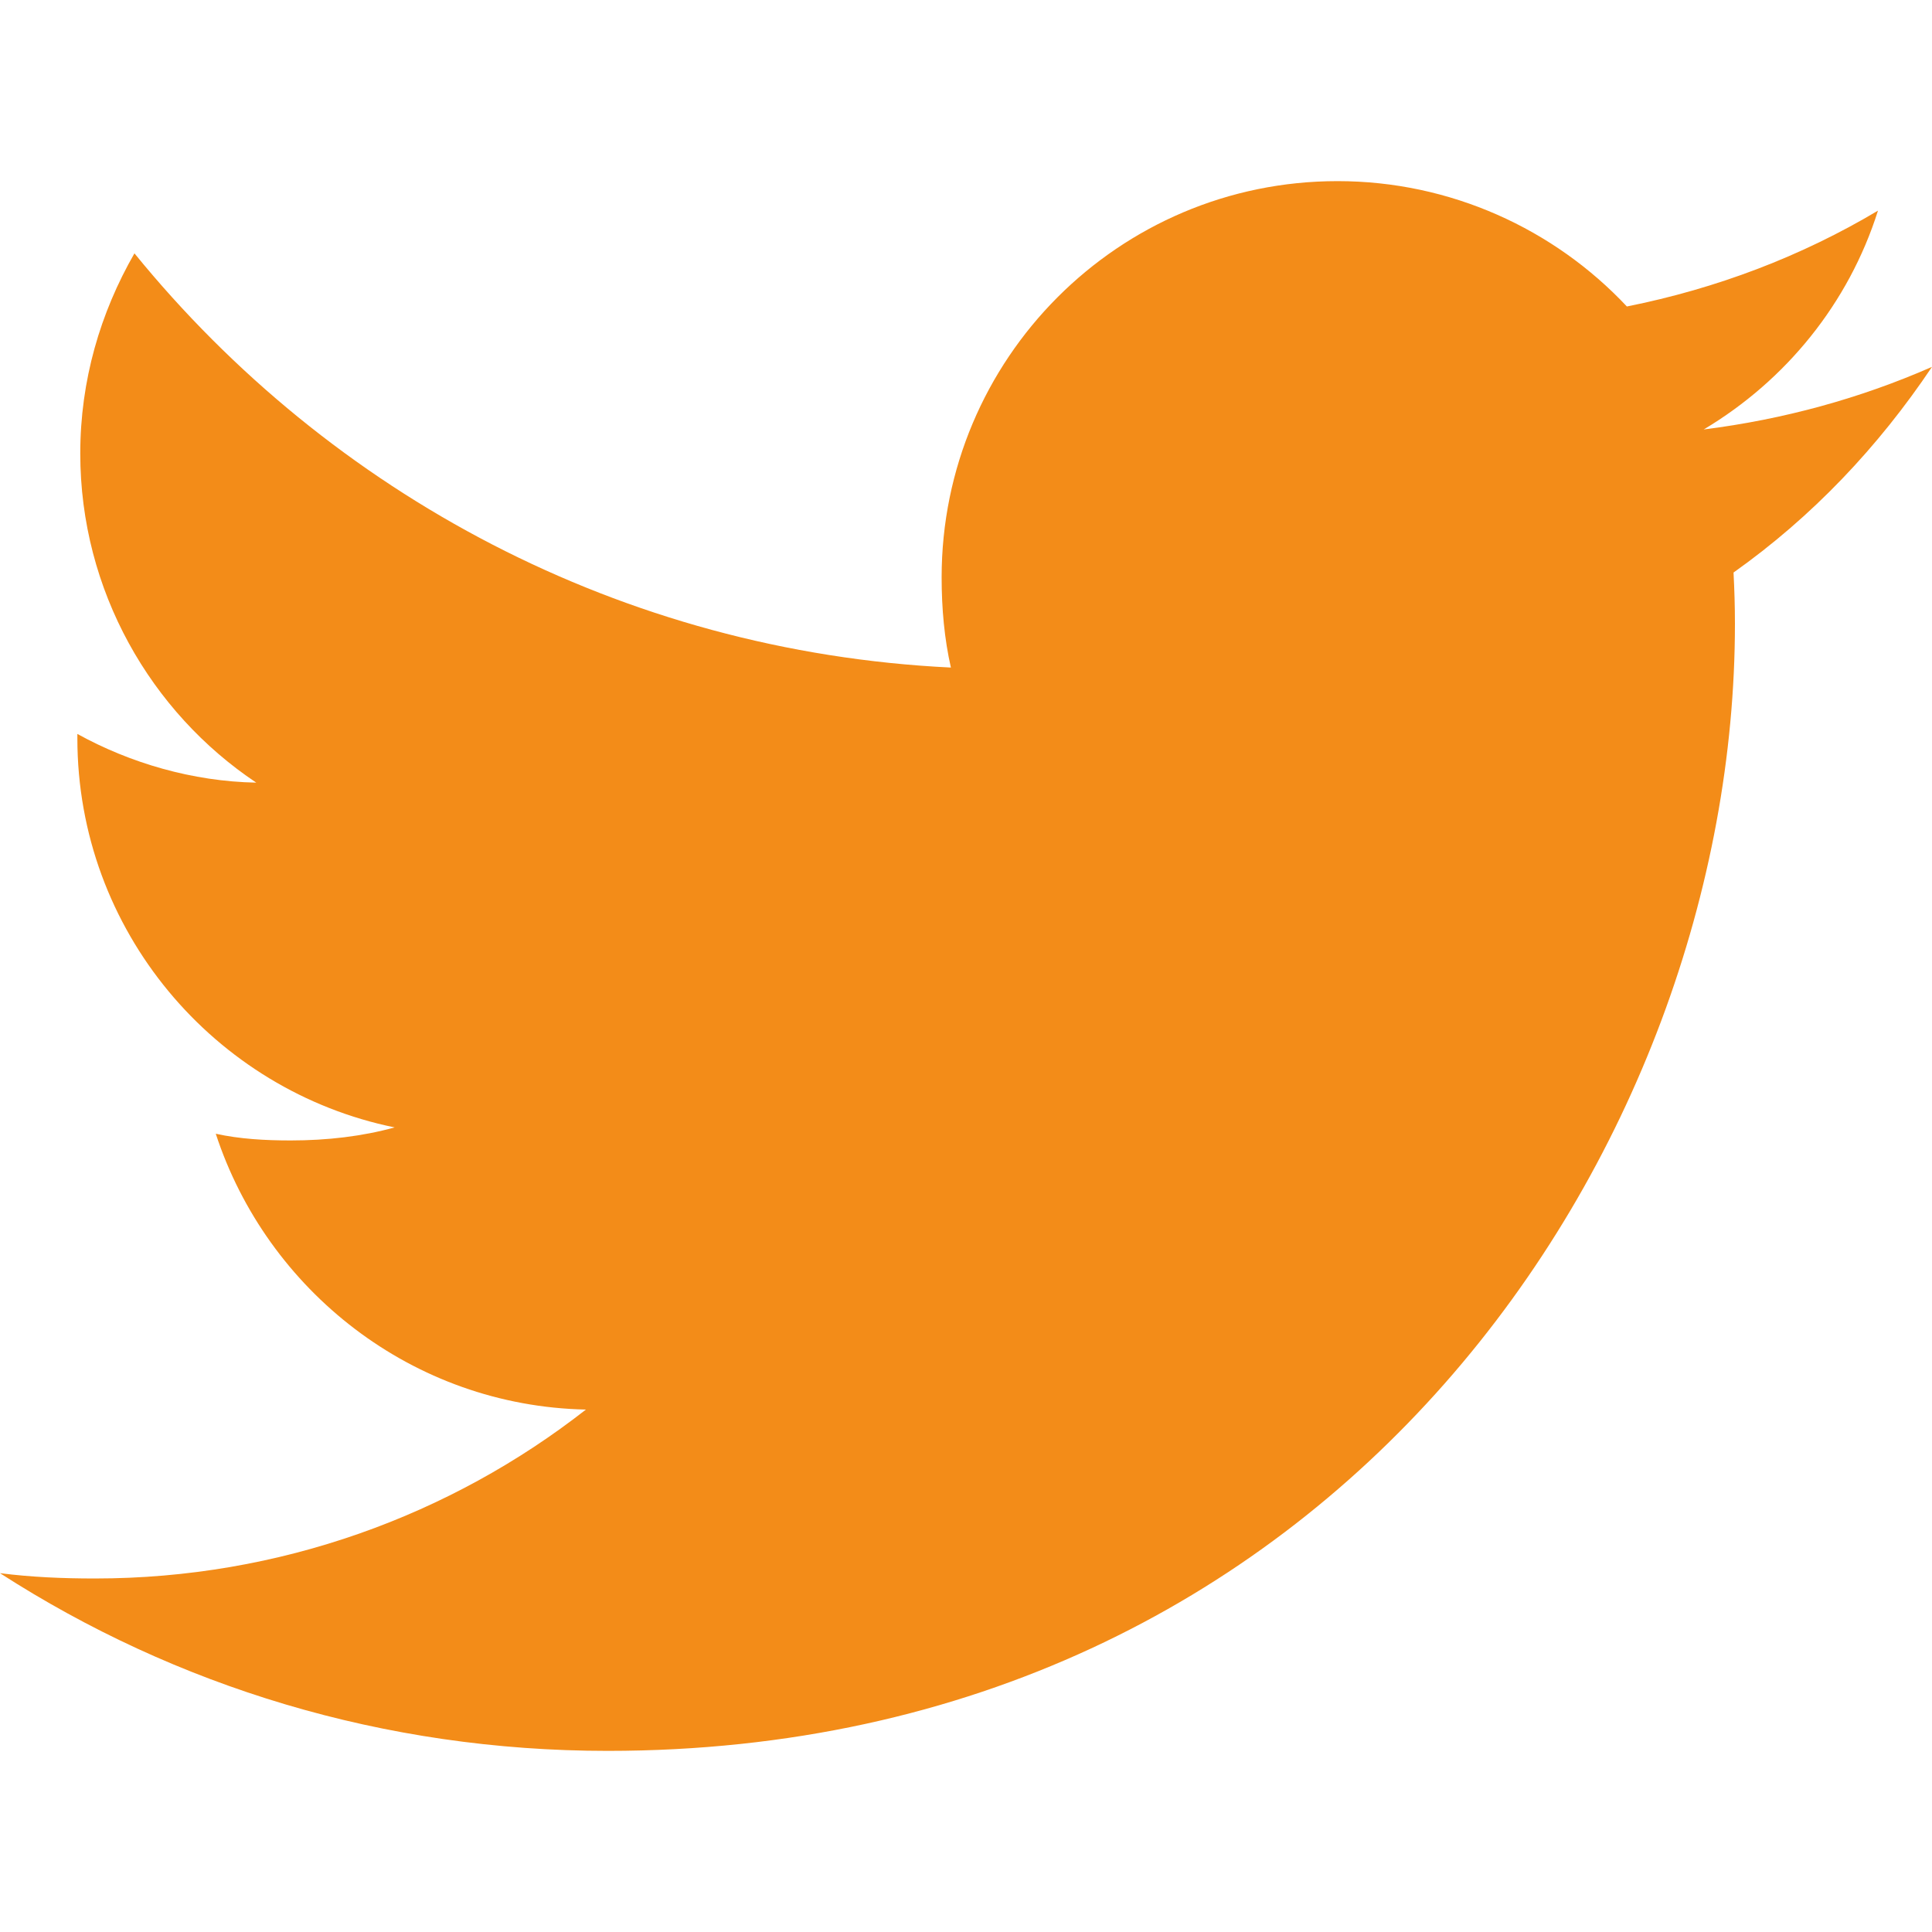
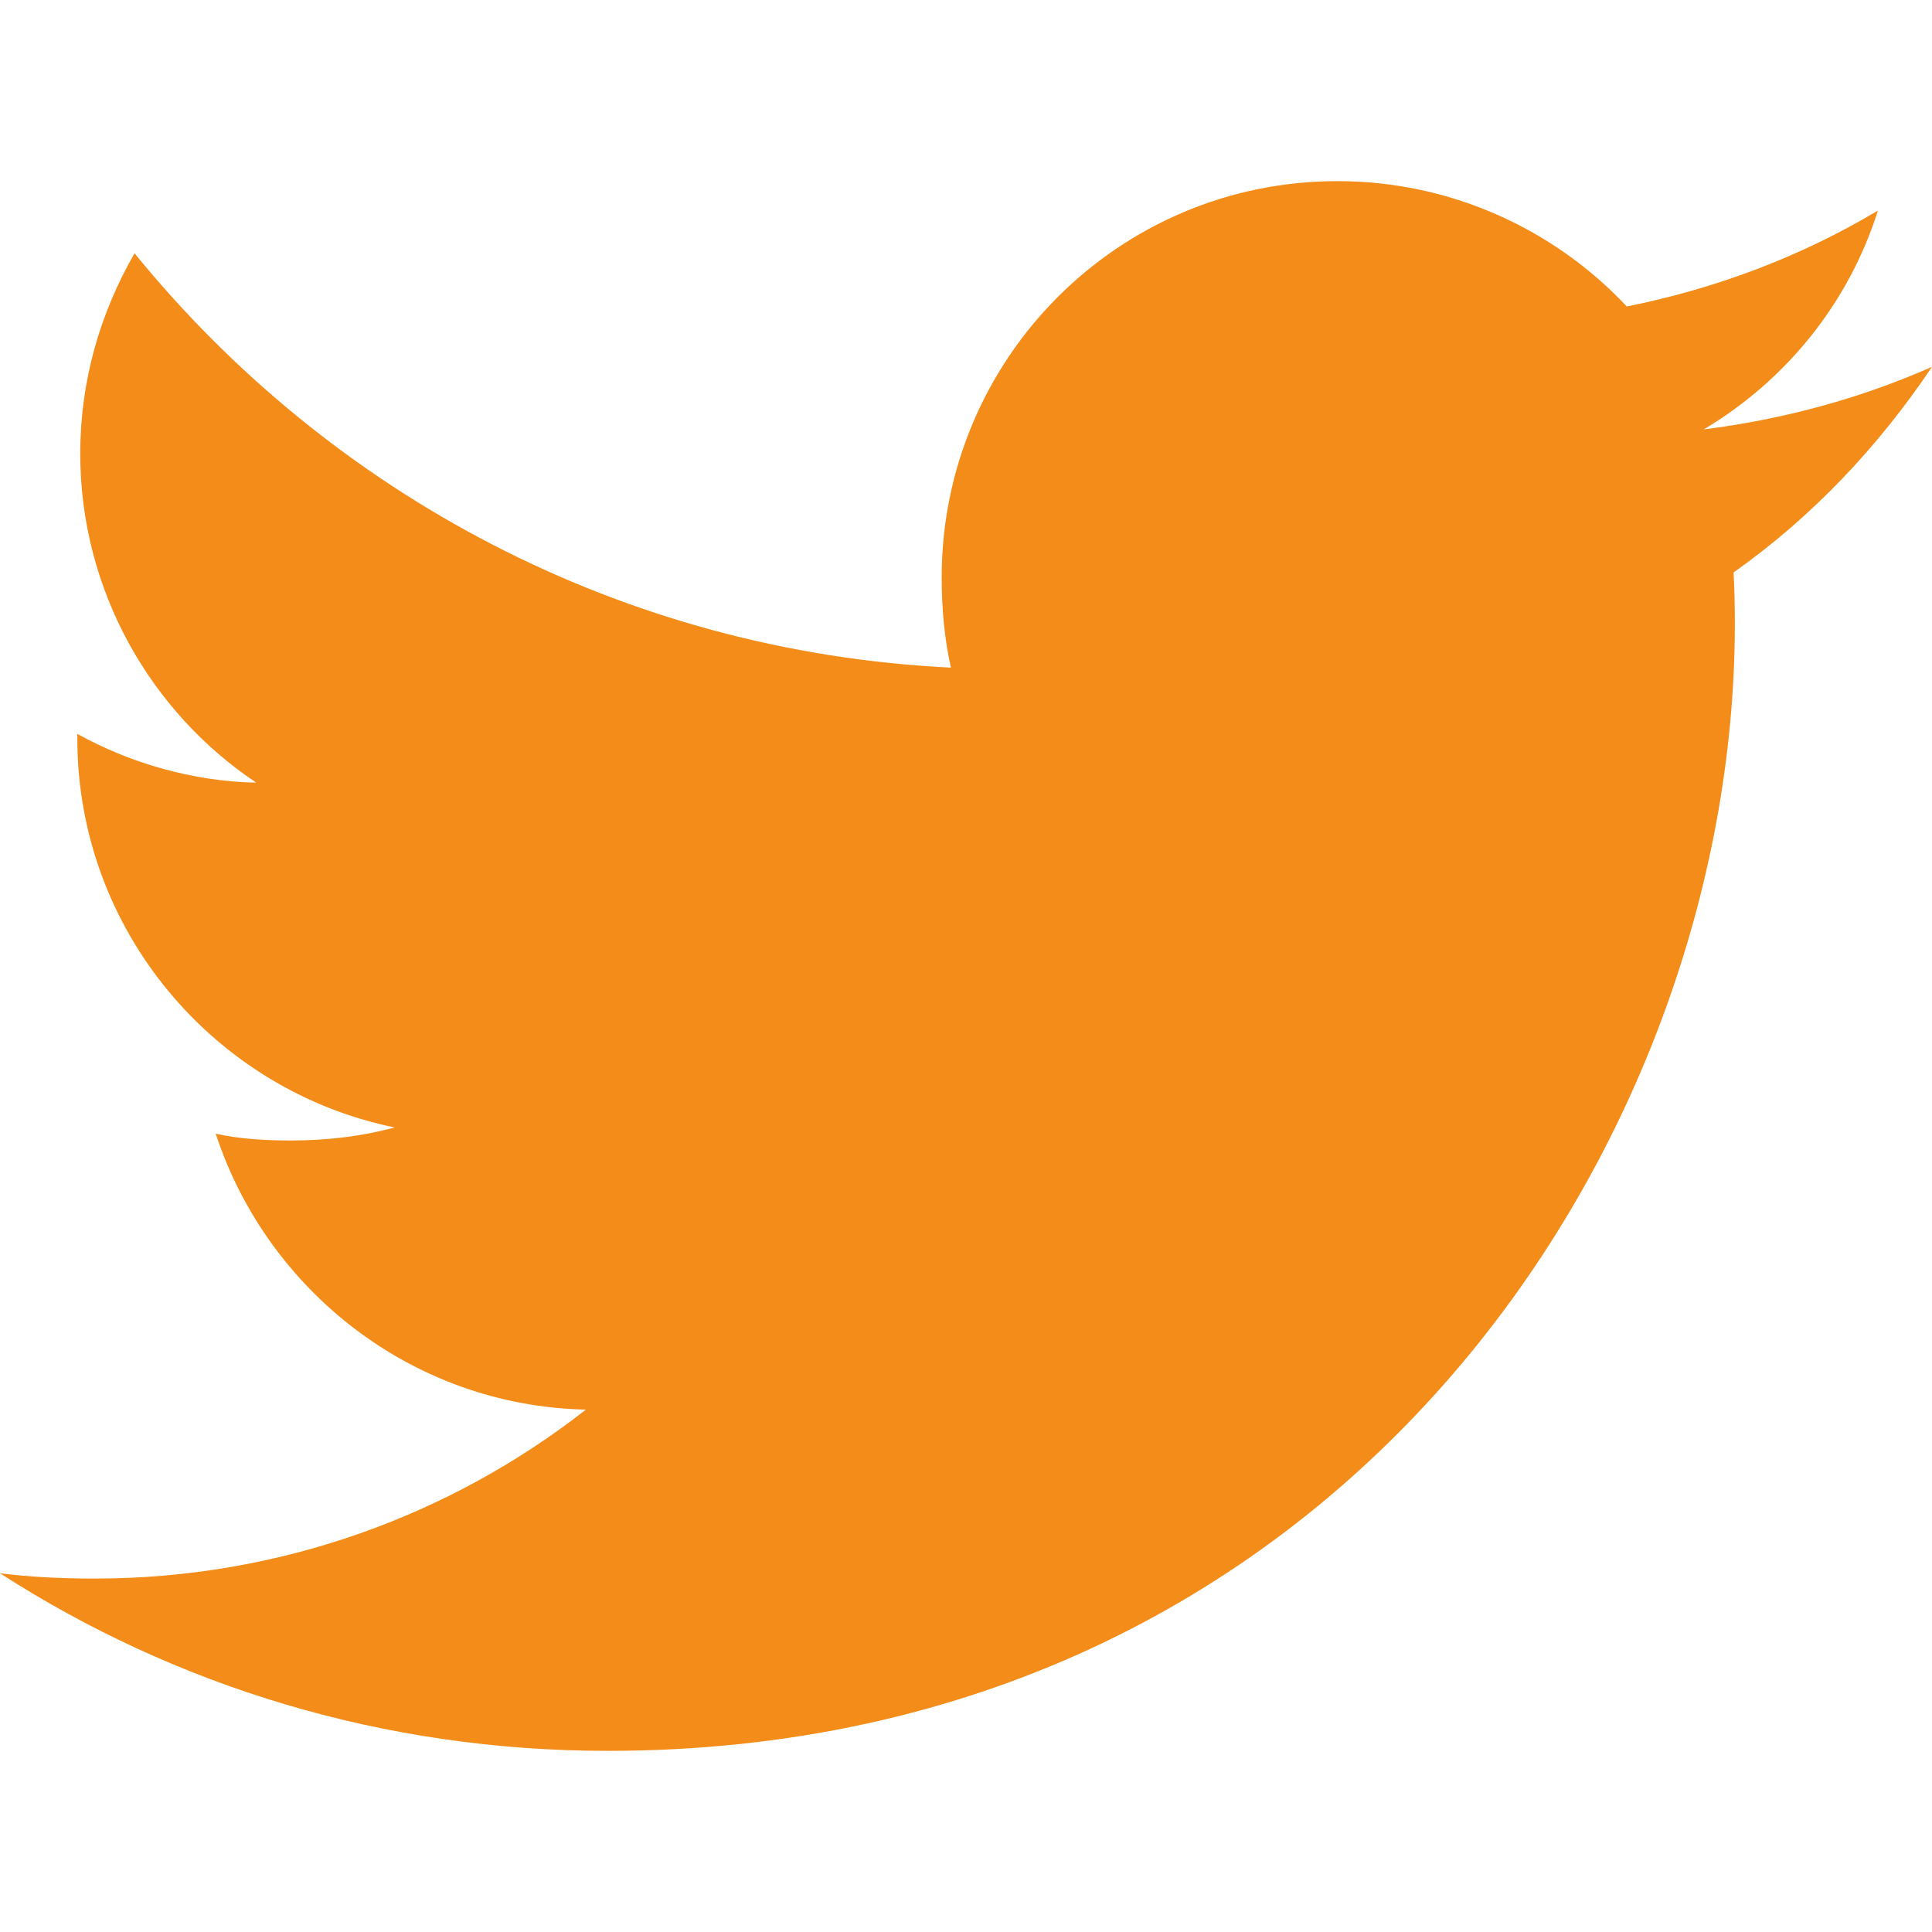
- <svg xmlns="http://www.w3.org/2000/svg" width="44pt" height="44pt" viewBox="0 0 44 44" version="1.1">
+ <svg xmlns="http://www.w3.org/2000/svg" width="41px" height="41px" viewBox="0 0 41 41" version="1.1">
  <g id="surface1">
-     <path style=" stroke:none;fill-rule:nonzero;fill:rgb(95.294%,54.902%,9.412%);fill-opacity:1;" d="M 44 8.355 C 42.363 9.074 40.621 9.551 38.801 9.781 C 40.672 8.664 42.102 6.91 42.77 4.797 C 41.027 5.836 39.102 6.57 37.051 6.98 C 35.395 5.215 33.035 4.125 30.461 4.125 C 25.469 4.125 21.445 8.18 21.445 13.148 C 21.445 13.863 21.508 14.551 21.656 15.203 C 14.156 14.84 7.52 11.246 3.062 5.77 C 2.285 7.121 1.828 8.664 1.828 10.328 C 1.828 13.453 3.438 16.223 5.836 17.824 C 4.387 17.797 2.965 17.379 1.762 16.715 C 1.762 16.742 1.762 16.777 1.762 16.812 C 1.762 21.195 4.887 24.84 8.988 25.676 C 8.254 25.879 7.453 25.973 6.621 25.973 C 6.043 25.973 5.461 25.941 4.914 25.82 C 6.082 29.391 9.398 32.02 13.344 32.102 C 10.273 34.504 6.379 35.949 2.16 35.949 C 1.418 35.949 0.711 35.918 0 35.828 C 3.996 38.402 8.73 39.875 13.84 39.875 C 30.438 39.875 39.512 26.125 39.512 14.207 C 39.512 13.809 39.5 13.422 39.48 13.039 C 41.27 11.77 42.773 10.184 44 8.355 Z M 44 8.355 " />
+     <path style=" stroke:none;fill-rule:nonzero;fill:rgb(95.294%,54.902%,9.412%);fill-opacity:1;" d="M 41 7.785 C 39.477 8.457 37.852 8.898 36.156 9.113 C 37.898 8.074 39.23 6.438 39.852 4.469 C 38.23 5.438 36.434 6.121 34.523 6.504 C 32.98 4.859 30.781 3.844 28.383 3.844 C 23.73 3.844 19.984 7.621 19.984 12.254 C 19.984 12.918 20.043 13.559 20.18 14.168 C 13.191 13.828 7.008 10.48 2.855 5.375 C 2.129 6.637 1.703 8.074 1.703 9.625 C 1.703 12.535 3.203 15.117 5.438 16.609 C 4.086 16.582 2.762 16.195 1.641 15.574 C 1.641 15.602 1.641 15.633 1.641 15.668 C 1.641 19.75 4.555 23.145 8.375 23.926 C 7.691 24.113 6.945 24.203 6.168 24.203 C 5.633 24.203 5.09 24.172 4.578 24.059 C 5.668 27.387 8.758 29.836 12.434 29.914 C 9.574 32.152 5.945 33.5 2.012 33.5 C 1.32 33.5 0.664 33.469 0 33.387 C 3.723 35.785 8.137 37.156 12.895 37.156 C 28.363 37.156 36.816 24.344 36.816 13.238 C 36.816 12.867 36.809 12.508 36.789 12.148 C 38.457 10.969 39.855 9.488 41 7.785 Z M 41 7.785 " />
  </g>
</svg>
